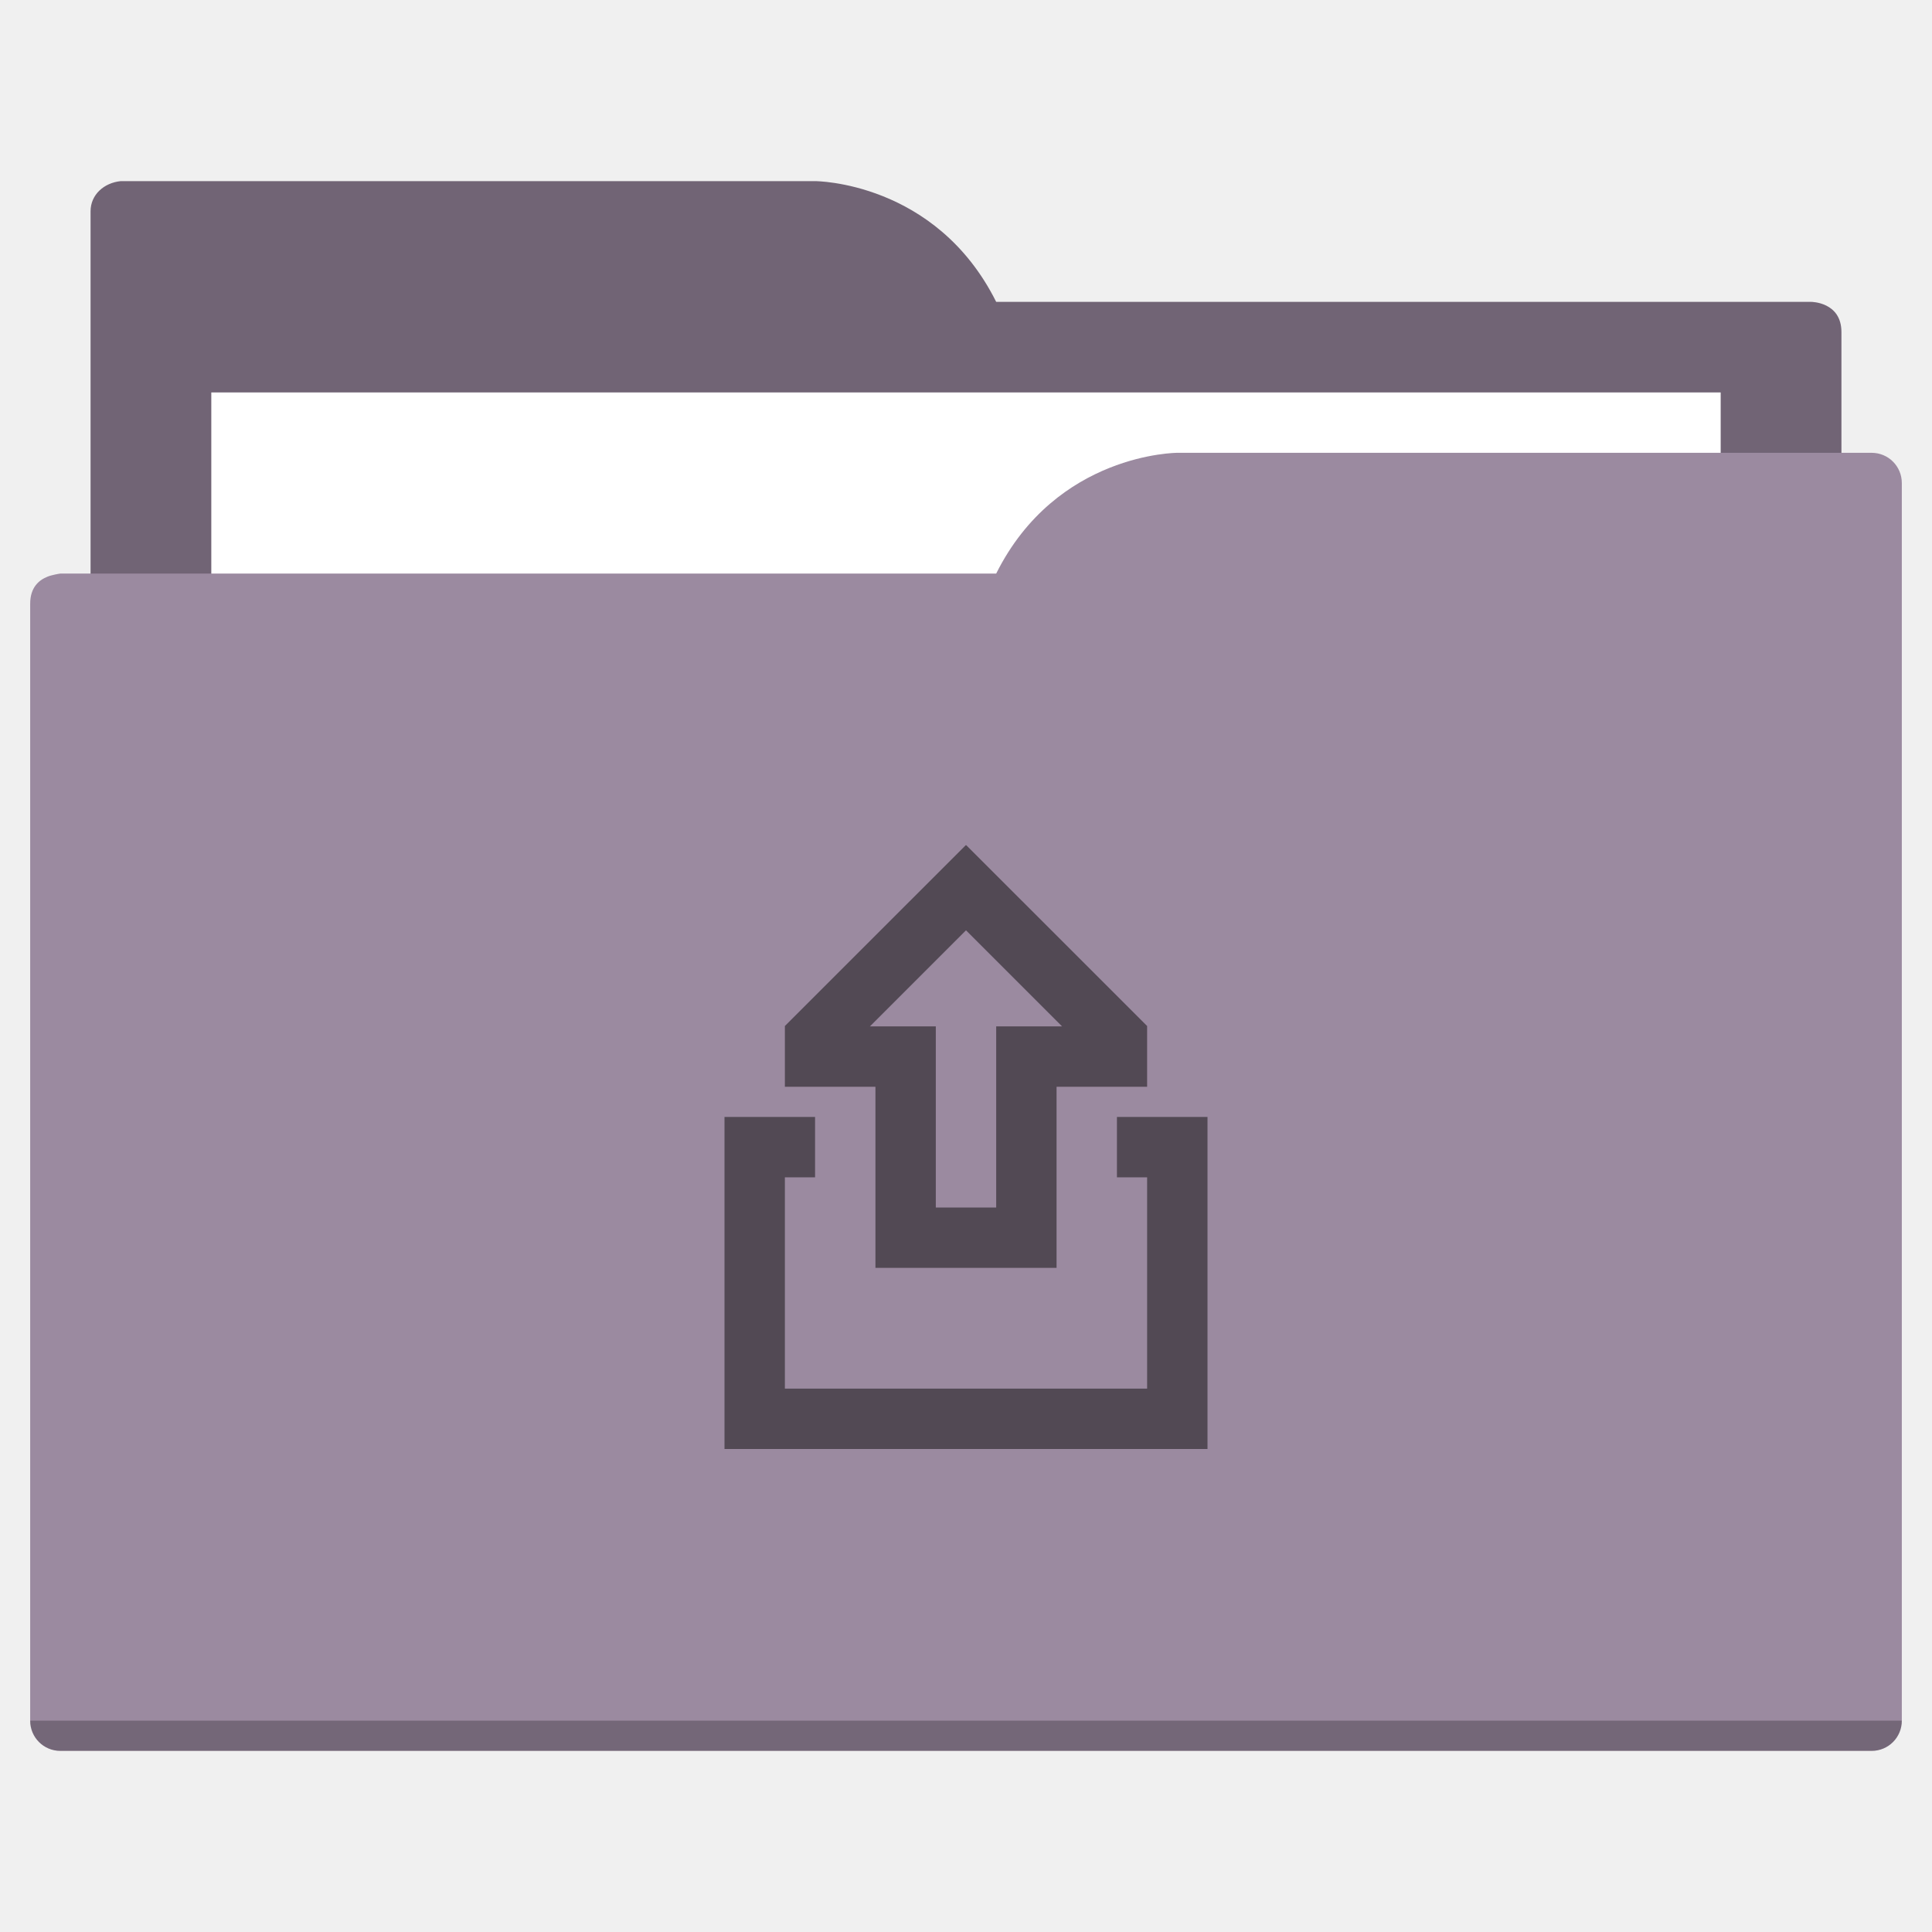
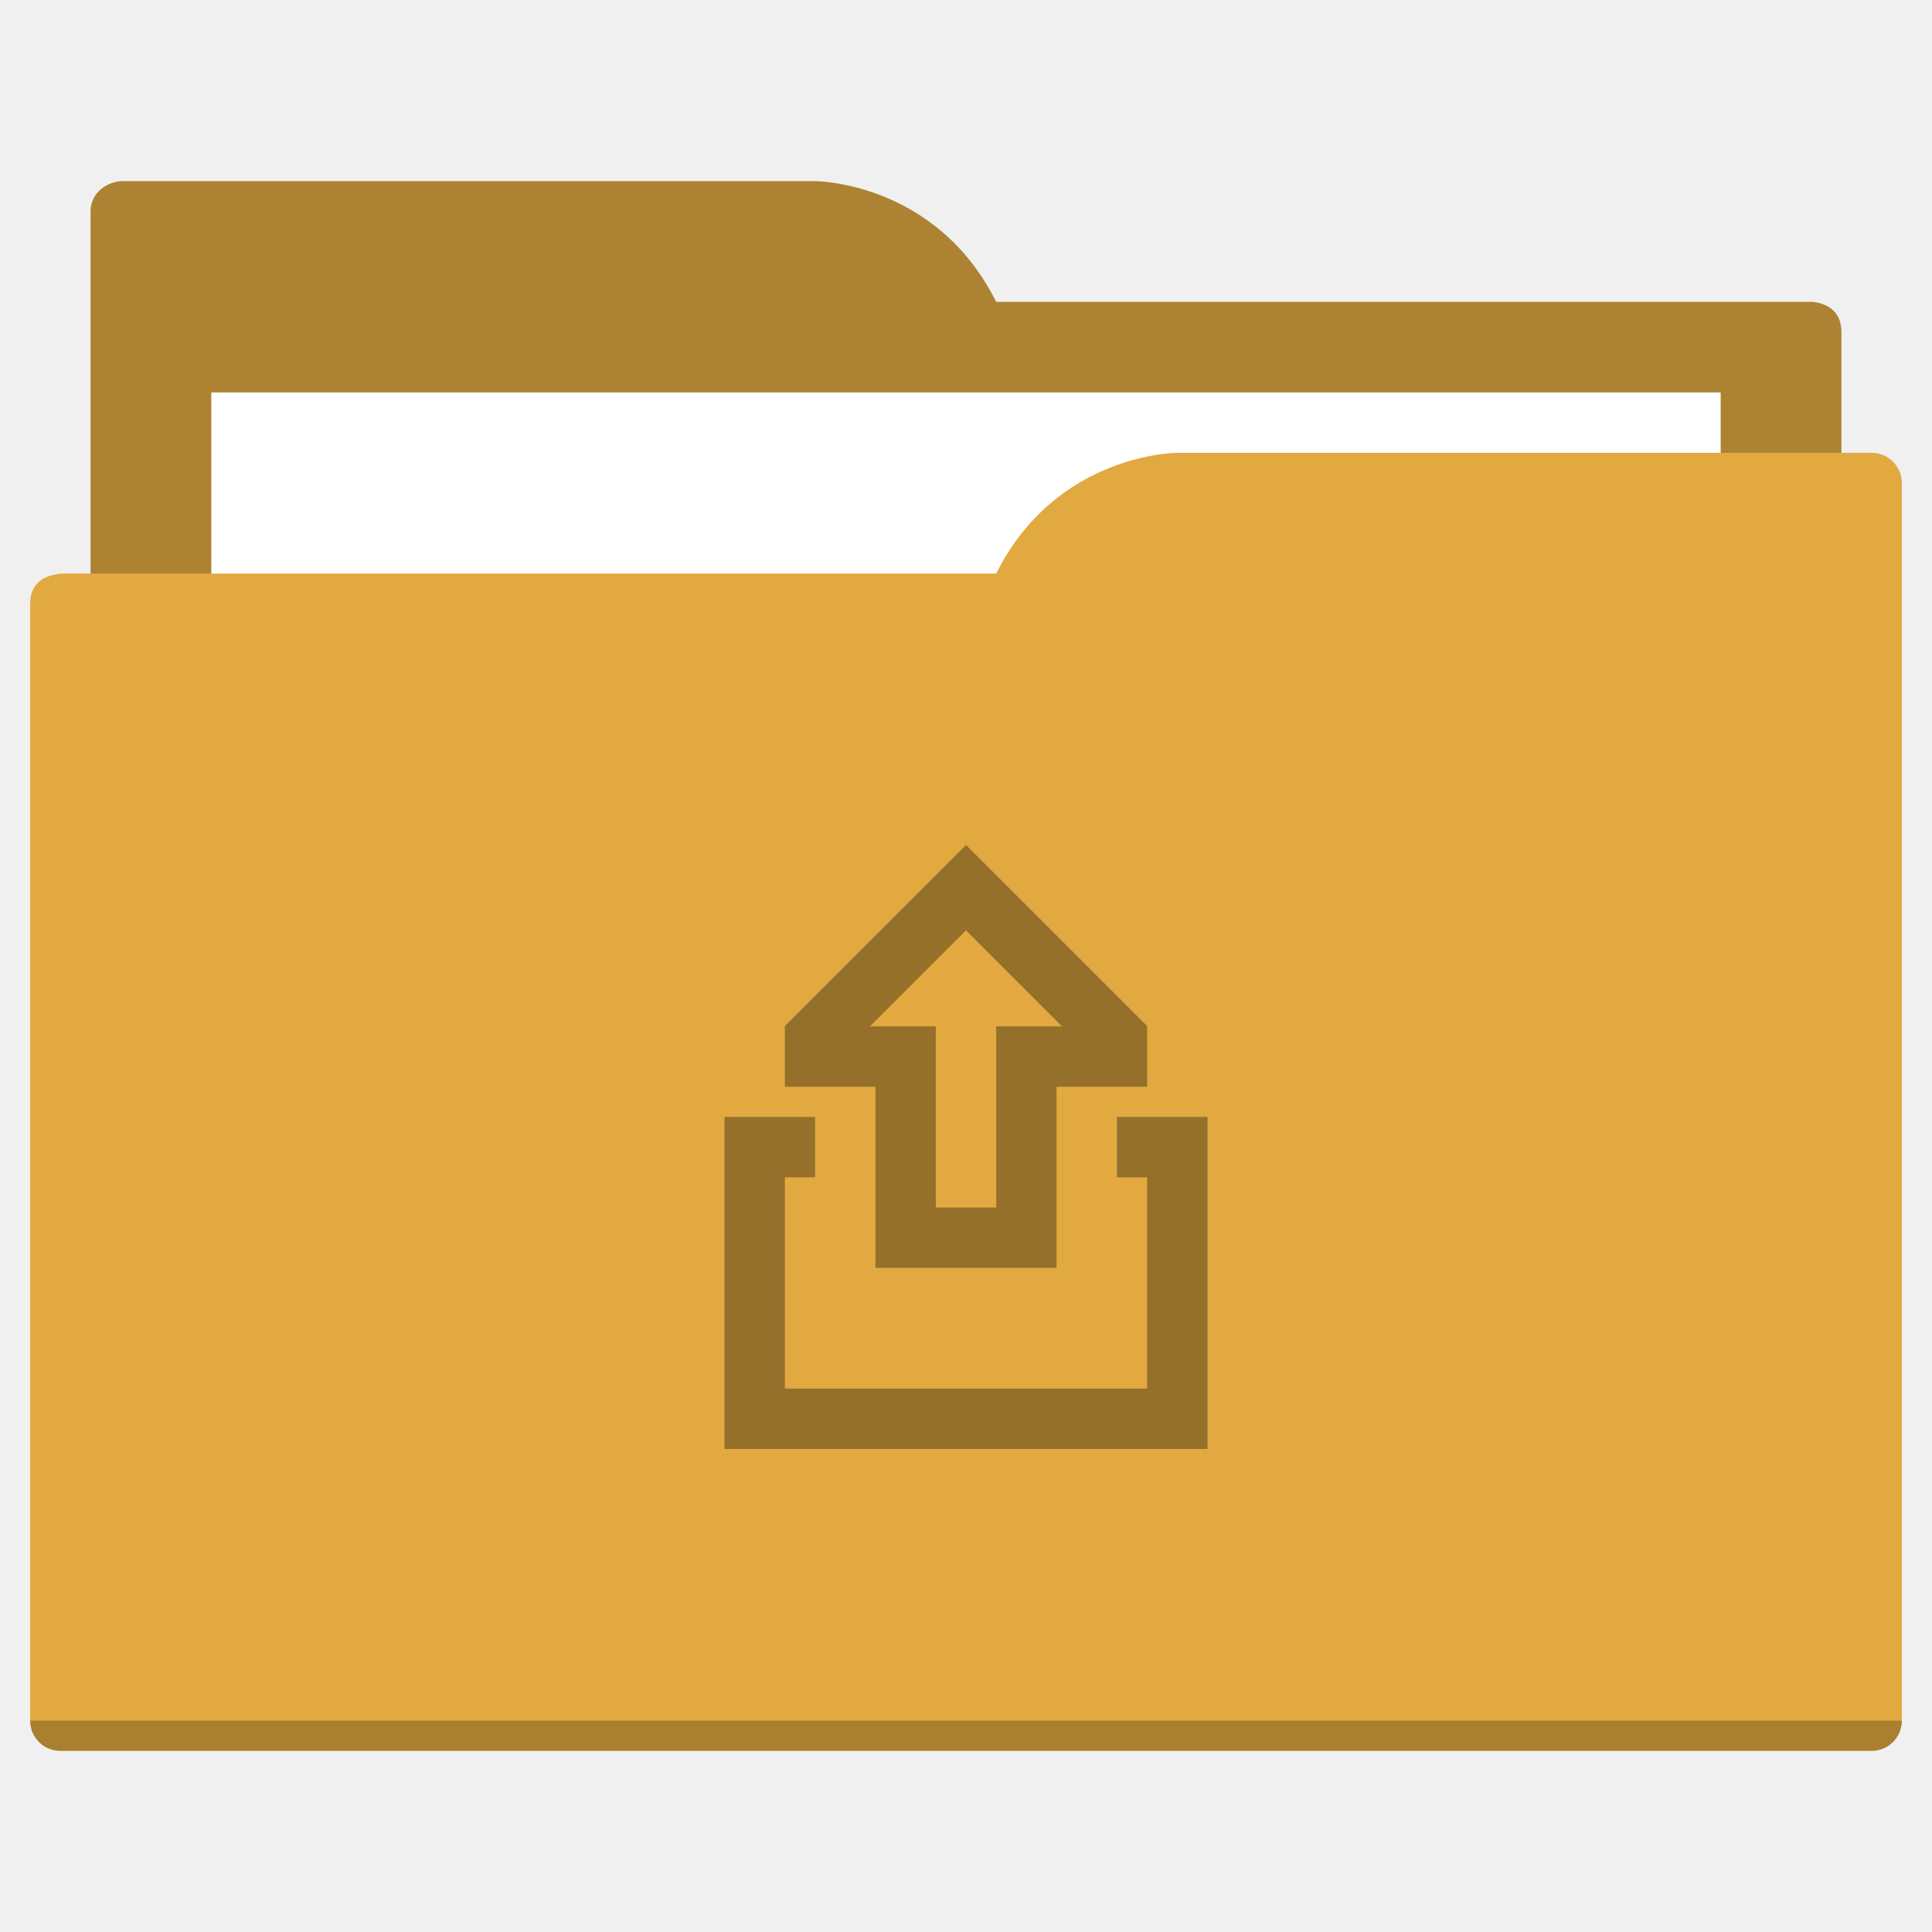
<svg xmlns="http://www.w3.org/2000/svg" width="64" height="64" id="svg5453" version="1.1" viewBox="0 0 64 64">
  <defs id="defs5455" />
  <g id="layer1" transform="translate(-384.5714,-483.798)">
-     <path style="fill:#716475;fill-opacity:1;fill-rule:evenodd;stroke:none;stroke-width:1px;stroke-linecap:butt;stroke-linejoin:miter;stroke-opacity:1" d="M 4 6 C 3.449 6.055 3 6.446 3 7 L 3 9 L 3 49 L 61 49 L 61 14 L 61 13 L 61 11 C 61 10 60 10 60 10 L 58 10 L 37 10 L 33 10 C 31 6 27 6 27 6 L 5 6 L 4 6 z " transform="translate(384.5714,483.798)" id="folderTab-5" />
+     <path style="fill:#ad8232;fill-opacity:1;fill-rule:evenodd;stroke:none;stroke-width:1px;stroke-linecap:butt;stroke-linejoin:miter;stroke-opacity:1" d="M 4 6 C 3.449 6.055 3 6.446 3 7 L 3 9 L 3 49 L 61 49 L 61 14 L 61 13 L 61 11 C 61 10 60 10 60 10 L 58 10 L 37 10 L 33 10 C 31 6 27 6 27 6 L 5 6 L 4 6 z " transform="translate(384.5714,483.798)" id="folderTab-5" />
    <path style="color:#000000;text-decoration:none;text-decoration-line:none;text-decoration-style:solid;text-decoration-color:#000000;white-space:normal;clip-rule:nonzero;display:inline;overflow:visible;visibility:visible;opacity:1;isolation:auto;mix-blend-mode:normal;color-interpolation:sRGB;color-interpolation-filters:linearRGB;solid-color:#000000;solid-opacity:1;fill:#ffffff;fill-opacity:1;fill-rule:nonzero;stroke:none;stroke-width:1;stroke-linecap:butt;stroke-linejoin:miter;stroke-miterlimit:4;stroke-dasharray:none;stroke-dashoffset:0;stroke-opacity:1;color-rendering:auto;image-rendering:auto;shape-rendering:auto;text-rendering:auto;enable-background:accumulate" d="m 391.571,496.798 50,0 0,32 -50,0 z" id="folderPaper-9" />
-     <path style="fill:#9b8aa0;fill-opacity:1;fill-rule:evenodd;stroke:none;stroke-width:1px;stroke-linecap:butt;stroke-linejoin:miter;stroke-opacity:1" d="M 39 15 C 39 15 35 15 33 19 L 29 19 L 4 19 L 2 19 C 2 19 1.868 19.017 1.711 19.059 C 1.665 19.073 1.619 19.081 1.576 19.102 C 1.302 19.211 1 19.445 1 20 L 1 22 L 1 23 L 1 57 C 1 57.554 1.446 58 2 58 L 62 58 C 62.554 58 63 57.554 63 57 L 63 18 L 63 16 C 63 15.446 62.554 15 62 15 L 61 15 L 39 15 z " transform="translate(384.5714,483.798)" id="folderFront-2" />
+     <path style="fill:#e1a940;fill-opacity:1;fill-rule:evenodd;stroke:none;stroke-width:1px;stroke-linecap:butt;stroke-linejoin:miter;stroke-opacity:1" d="M 39 15 C 39 15 35 15 33 19 L 29 19 L 4 19 L 2 19 C 2 19 1.868 19.017 1.711 19.059 C 1.665 19.073 1.619 19.081 1.576 19.102 C 1.302 19.211 1 19.445 1 20 L 1 22 L 1 23 L 1 57 C 1 57.554 1.446 58 2 58 L 62 58 C 62.554 58 63 57.554 63 57 L 63 18 L 63 16 C 63 15.446 62.554 15 62 15 L 61 15 L 39 15 z " transform="translate(384.5714,483.798)" id="folderFront-2" />
    <path style="opacity:0.25;fill:#000000;fill-opacity:1;stroke:none" d="m 385.571,540.798 c 0,0.554 0.446,1 1,1 l 60,0 c 0.554,0 1,-0.446 1,-1 z" id="folderShadow-5" />
-     <path style="color:#000000;clip-rule:nonzero;display:inline;overflow:visible;visibility:visible;opacity:1;isolation:auto;mix-blend-mode:normal;color-interpolation:sRGB;color-interpolation-filters:linearRGB;solid-color:#000000;solid-opacity:1;fill:#524954;fill-opacity:1;fill-rule:nonzero;stroke:none;stroke-width:1;stroke-linecap:butt;stroke-linejoin:miter;stroke-miterlimit:4;stroke-dasharray:none;stroke-dashoffset:0;stroke-opacity:1;color-rendering:auto;image-rendering:auto;shape-rendering:auto;text-rendering:auto;enable-background:accumulate" d="M 31.99,28 26,33.988 26,34 l 0,2 3,0 0,6 6,0 0,-6 3,0 0,-2 0,-0.012 L 32.01,28 32,28 31.99,28 Z M 32,30.818 35.182,34 33,34 l 0,2 0,4 -2,0 0,-4 0,-2 -2.182,0 L 32,30.818 Z M 24,37 l 0,2 0,9 16,0 0,-9 0,-2 -2,0 -1,0 0,2 1,0 0,7 -12,0 0,-7 1,0 0,-2 -1,0 -2,0 z" transform="translate(384.5714,483.798)" id="folderGlyph" />
-     <rect style="color:#000000;clip-rule:nonzero;display:inline;overflow:visible;visibility:visible;opacity:1;isolation:auto;mix-blend-mode:normal;color-interpolation:sRGB;color-interpolation-filters:linearRGB;solid-color:#000000;solid-opacity:1;fill:#716475;fill-opacity:1;fill-rule:nonzero;stroke:none;stroke-width:1;stroke-linecap:butt;stroke-linejoin:miter;stroke-miterlimit:4;stroke-dasharray:none;stroke-dashoffset:0;stroke-opacity:1;color-rendering:auto;image-rendering:auto;shape-rendering:auto;text-rendering:auto;enable-background:accumulate" id="rect4157" width="5" height="5" x="377.571" y="483.798" />
-     <rect style="color:#000000;clip-rule:nonzero;display:inline;overflow:visible;visibility:visible;opacity:1;isolation:auto;mix-blend-mode:normal;color-interpolation:sRGB;color-interpolation-filters:linearRGB;solid-color:#000000;solid-opacity:1;fill:#9b8aa0;fill-opacity:1;fill-rule:nonzero;stroke:none;stroke-width:1;stroke-linecap:butt;stroke-linejoin:miter;stroke-miterlimit:4;stroke-dasharray:none;stroke-dashoffset:0;stroke-opacity:1;color-rendering:auto;image-rendering:auto;shape-rendering:auto;text-rendering:auto;enable-background:accumulate" id="rect4157-5" width="5" height="5" x="377.571" y="491.798" />
-     <rect style="color:#000000;clip-rule:nonzero;display:inline;overflow:visible;visibility:visible;opacity:1;isolation:auto;mix-blend-mode:normal;color-interpolation:sRGB;color-interpolation-filters:linearRGB;solid-color:#000000;solid-opacity:1;fill:#524954;fill-opacity:1;fill-rule:nonzero;stroke:none;stroke-width:1;stroke-linecap:butt;stroke-linejoin:miter;stroke-miterlimit:4;stroke-dasharray:none;stroke-dashoffset:0;stroke-opacity:1;color-rendering:auto;image-rendering:auto;shape-rendering:auto;text-rendering:auto;enable-background:accumulate" id="rect4157-8" width="5" height="5" x="377.571" y="499.798" />
+     <path style="color:#000000;clip-rule:nonzero;display:inline;overflow:visible;visibility:visible;opacity:1;isolation:auto;mix-blend-mode:normal;color-interpolation:sRGB;color-interpolation-filters:linearRGB;solid-color:#000000;solid-opacity:1;fill:#95702b;fill-opacity:1;fill-rule:nonzero;stroke:none;stroke-width:1;stroke-linecap:butt;stroke-linejoin:miter;stroke-miterlimit:4;stroke-dasharray:none;stroke-dashoffset:0;stroke-opacity:1;color-rendering:auto;image-rendering:auto;shape-rendering:auto;text-rendering:auto;enable-background:accumulate" d="M 31.99,28 26,33.988 26,34 l 0,2 3,0 0,6 6,0 0,-6 3,0 0,-2 0,-0.012 L 32.01,28 32,28 31.99,28 Z M 32,30.818 35.182,34 33,34 l 0,2 0,4 -2,0 0,-4 0,-2 -2.182,0 L 32,30.818 Z M 24,37 l 0,2 0,9 16,0 0,-9 0,-2 -2,0 -1,0 0,2 1,0 0,7 -12,0 0,-7 1,0 0,-2 -1,0 -2,0 z" transform="translate(384.5714,483.798)" id="folderGlyph" />
+     <rect style="color:#000000;clip-rule:nonzero;display:inline;overflow:visible;visibility:visible;opacity:1;isolation:auto;mix-blend-mode:normal;color-interpolation:sRGB;color-interpolation-filters:linearRGB;solid-color:#000000;solid-opacity:1;fill:#ad8232;fill-opacity:1;fill-rule:nonzero;stroke:none;stroke-width:1;stroke-linecap:butt;stroke-linejoin:miter;stroke-miterlimit:4;stroke-dasharray:none;stroke-dashoffset:0;stroke-opacity:1;color-rendering:auto;image-rendering:auto;shape-rendering:auto;text-rendering:auto;enable-background:accumulate" id="rect4157" width="5" height="5" x="377.571" y="483.798" />
+     <rect style="color:#000000;clip-rule:nonzero;display:inline;overflow:visible;visibility:visible;opacity:1;isolation:auto;mix-blend-mode:normal;color-interpolation:sRGB;color-interpolation-filters:linearRGB;solid-color:#000000;solid-opacity:1;fill:#e1a940;fill-opacity:1;fill-rule:nonzero;stroke:none;stroke-width:1;stroke-linecap:butt;stroke-linejoin:miter;stroke-miterlimit:4;stroke-dasharray:none;stroke-dashoffset:0;stroke-opacity:1;color-rendering:auto;image-rendering:auto;shape-rendering:auto;text-rendering:auto;enable-background:accumulate" id="rect4157-5" width="5" height="5" x="377.571" y="491.798" />
+     <rect style="color:#000000;clip-rule:nonzero;display:inline;overflow:visible;visibility:visible;opacity:1;isolation:auto;mix-blend-mode:normal;color-interpolation:sRGB;color-interpolation-filters:linearRGB;solid-color:#000000;solid-opacity:1;fill:#95702b;fill-opacity:1;fill-rule:nonzero;stroke:none;stroke-width:1;stroke-linecap:butt;stroke-linejoin:miter;stroke-miterlimit:4;stroke-dasharray:none;stroke-dashoffset:0;stroke-opacity:1;color-rendering:auto;image-rendering:auto;shape-rendering:auto;text-rendering:auto;enable-background:accumulate" id="rect4157-8" width="5" height="5" x="377.571" y="499.798" />
  </g>
</svg>
